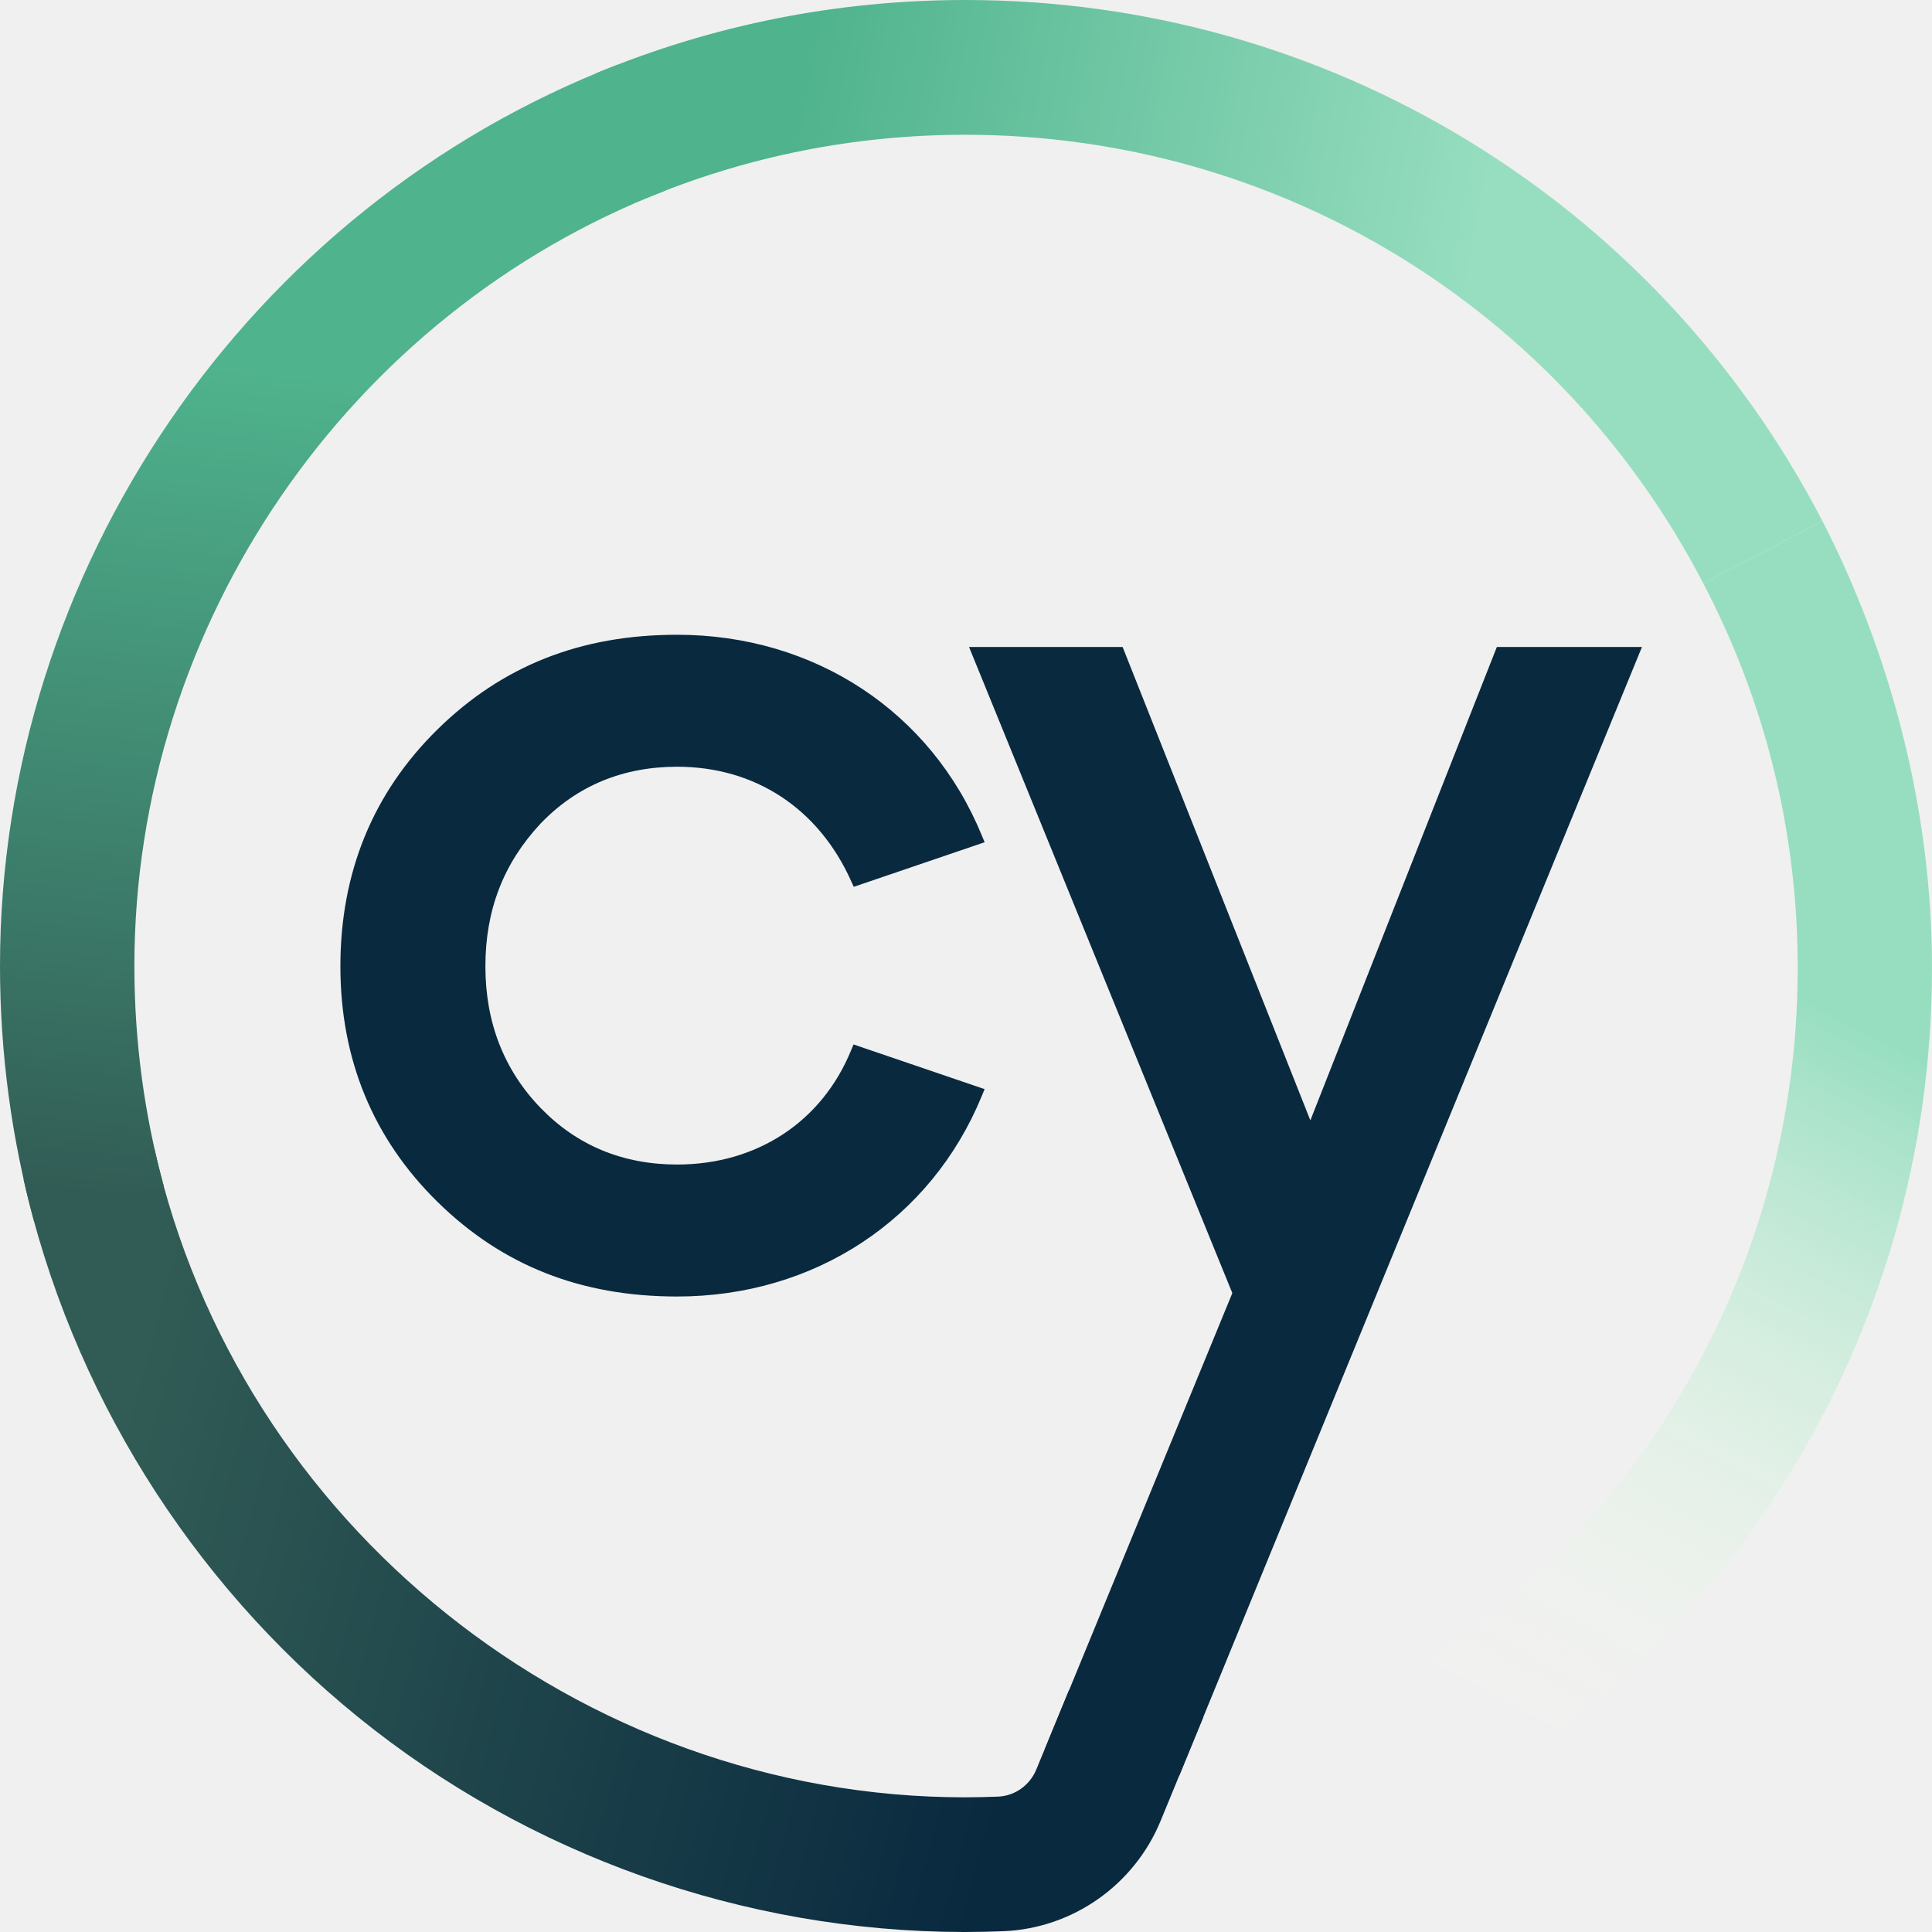
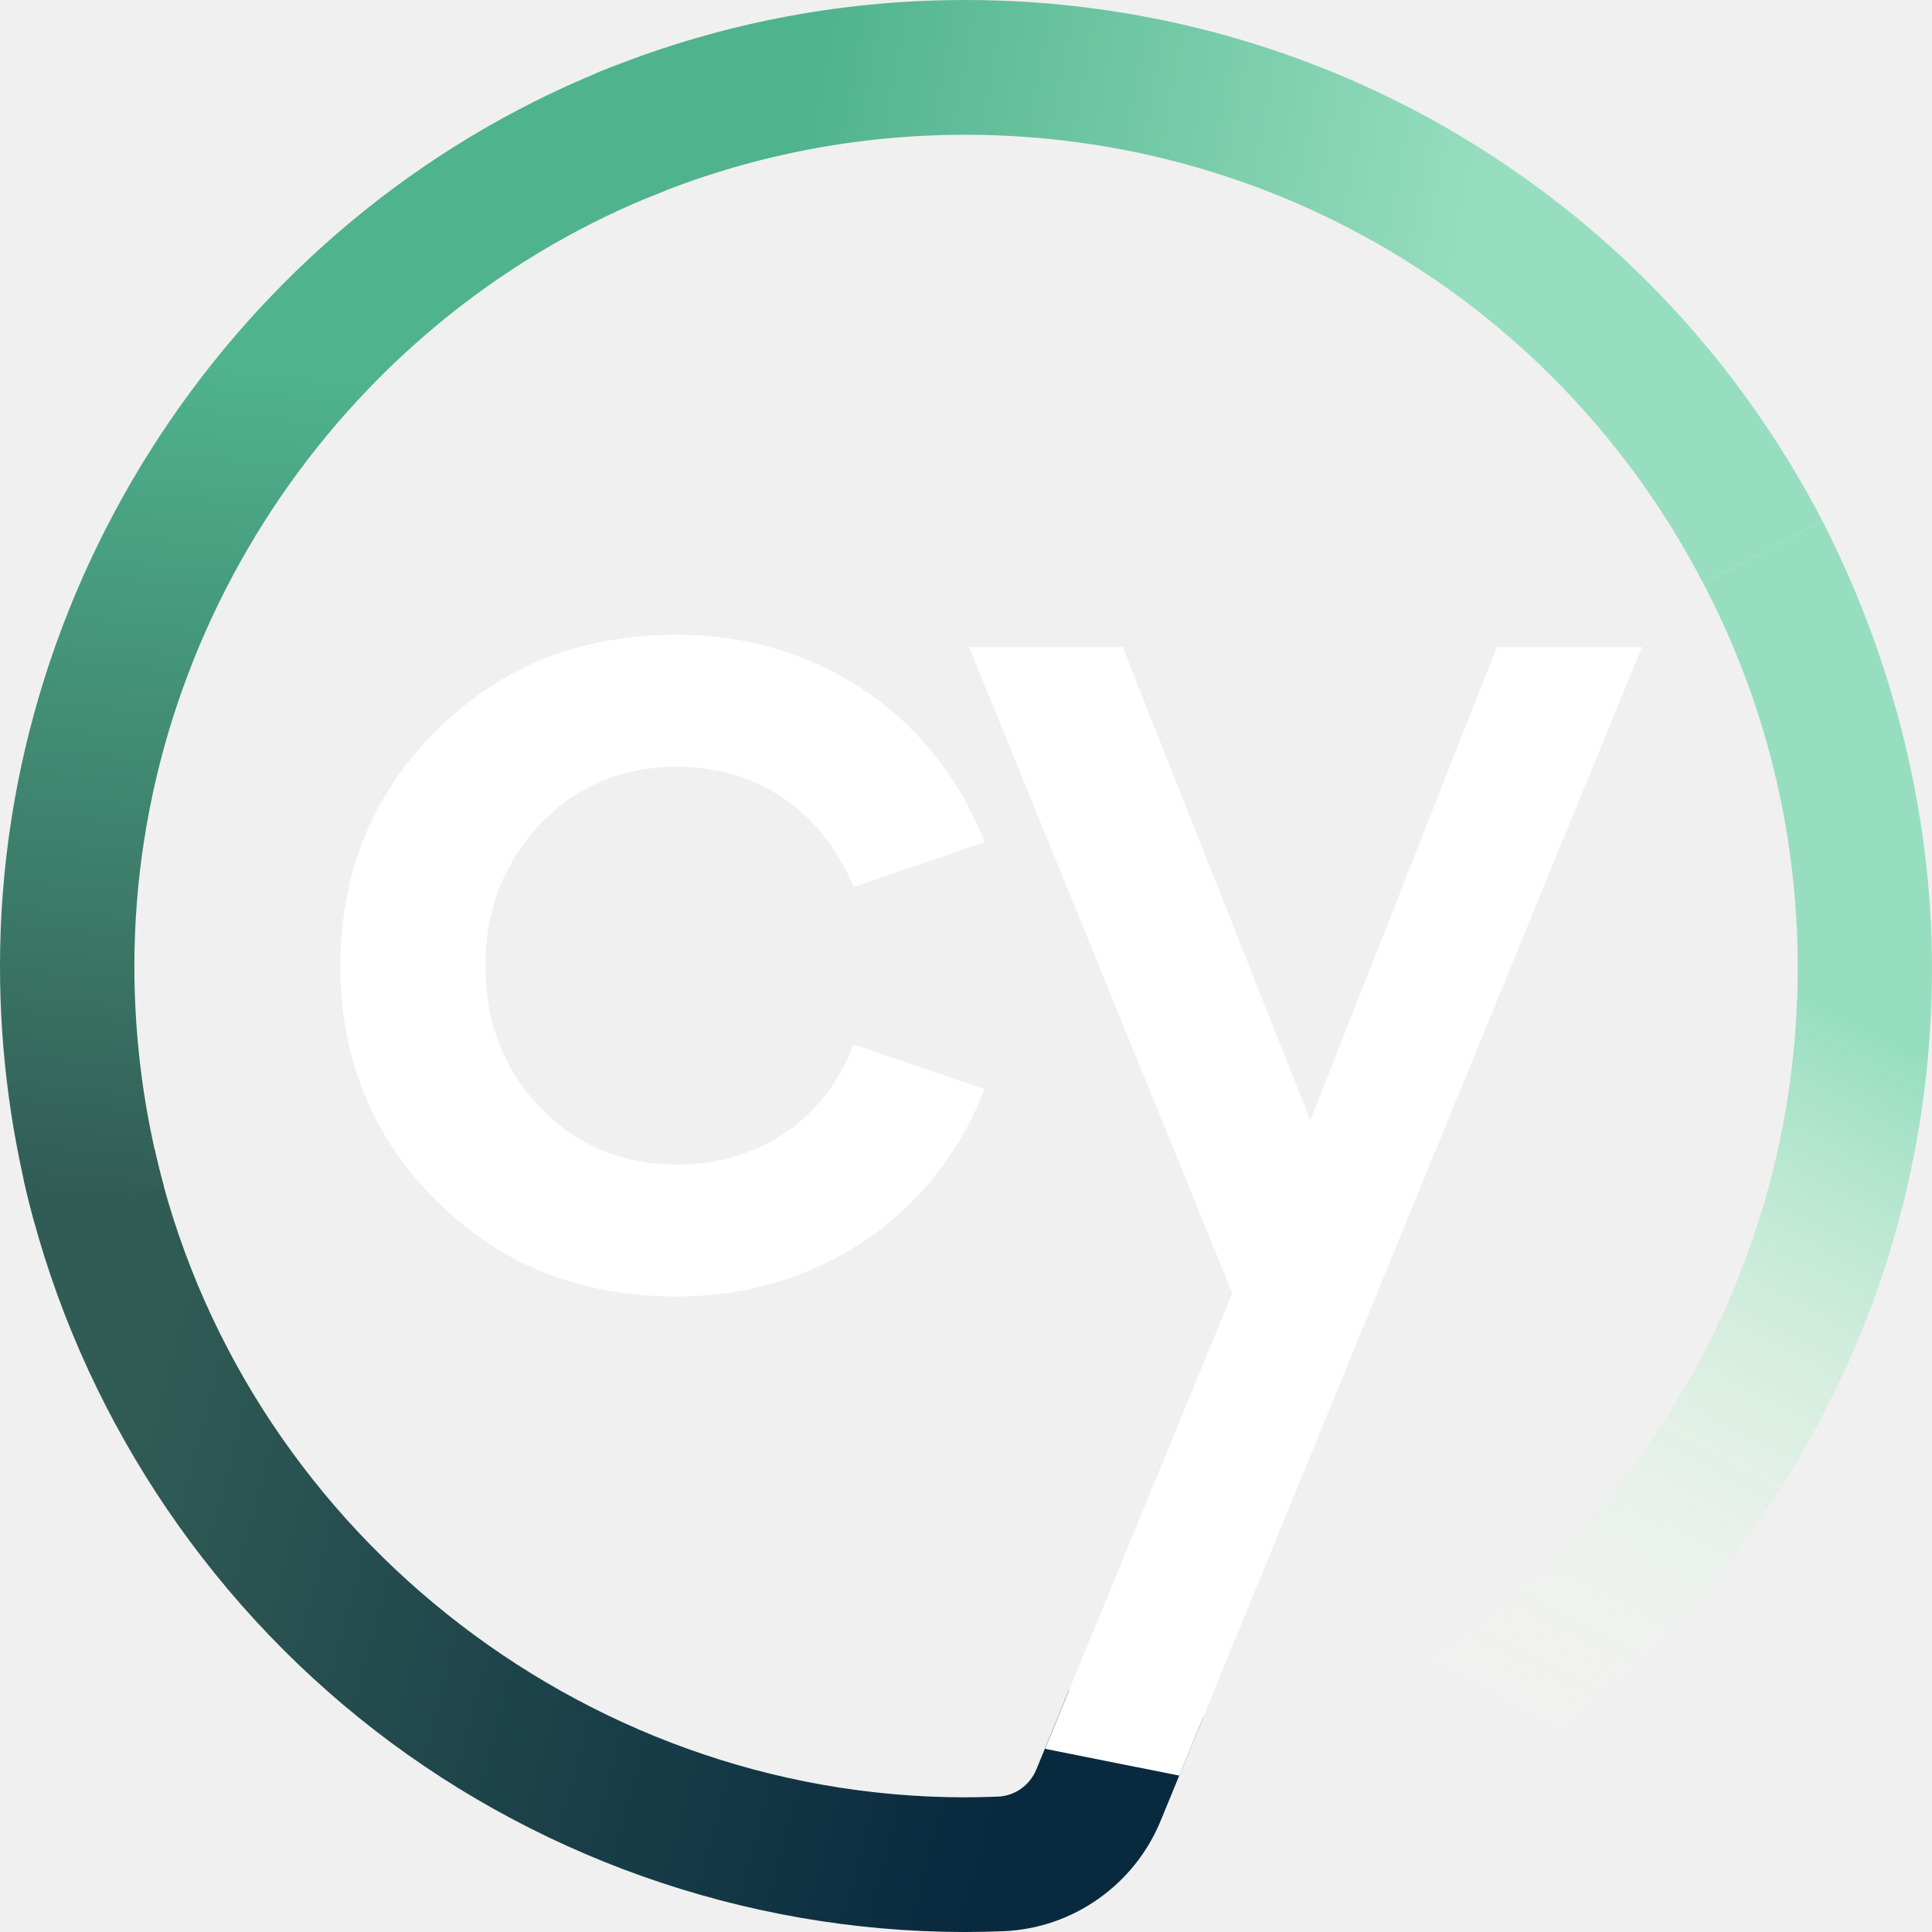
<svg xmlns="http://www.w3.org/2000/svg" width="256px" height="256px" viewBox="0 0 256 256" version="1.1" preserveAspectRatio="xMidYMid">
  <defs>
    <linearGradient x1="6.32%" y1="44.028%" x2="87.52%" y2="58.406%" id="cypressGradient-1">
      <stop stop-color="#315C55" offset="0%" />
      <stop stop-color="#09293F" offset="100%" />
    </linearGradient>
    <linearGradient x1="54.298%" y1="27.262%" x2="50%" y2="100%" id="cypressGradient-2">
      <stop stop-color="#4FB38D" offset="0%" />
      <stop stop-color="#315C55" offset="100%" />
    </linearGradient>
    <linearGradient x1="13.909%" y1="50%" x2="70.819%" y2="54.96%" id="cypressGradient-3">
      <stop stop-color="#4FB38D" offset="0%" />
      <stop stop-color="#97DEC0" offset="100%" />
    </linearGradient>
    <linearGradient x1="53.86%" y1="30.892%" x2="38.388%" y2="95.794%" id="cypressGradient-4">
      <stop stop-color="#97DEC0" offset="0%" />
      <stop stop-color="#FFFFF0" stop-opacity="0" offset="100%" />
      <stop stop-color="#FFFFF0" stop-opacity="0" offset="100%" />
    </linearGradient>
  </defs>
  <g>
    <path d="M141.651,223.943 L137.316,234.469 C136.455,236.553 134.486,237.964 132.27,238.06 C130.806,238.115 129.33,238.156 127.839,238.156 C76.815,238.129 31.67,202.043 20.484,152.32 L3.115,156.253 C9.392,184.143 25.147,209.457 47.48,227.548 C70.072,245.844 98.532,255.945 127.647,256 C127.688,256 127.907,256 127.907,256 C129.617,256 131.313,255.959 133.008,255.891 C142.144,255.507 150.308,249.764 153.796,241.253 L159.457,227.493 L141.651,223.943 Z" fill="url(#cypressGradient-1)" />
    <path d="M4.54,161.914 C1.532,150.922 0,139.506 0,128.007 C0,75.516 32.863,27.52 81.782,8.593 L88.196,25.245 C46.088,41.54 17.806,82.834 17.806,128.007 C17.806,137.916 19.119,147.729 21.704,157.185 L4.54,161.914 Z" fill="url(#cypressGradient-2)" />
    <path d="M225.693,77.298 C206.656,40.636 169.184,17.858 127.924,17.858 C113.305,17.858 99.096,20.681 85.72,26.232 L78.897,9.744 C94.446,3.289 110.939,4.40388241e-15 127.924,4.40388241e-15 C175.858,4.40388241e-15 219.375,26.451 241.488,69.047 L225.693,77.298 Z" fill="url(#cypressGradient-3)" />
-     <path d="M89.727,101.597 C100.053,101.597 108.464,107.12 112.785,116.755 L113.127,117.509 L130.468,111.602 L130.098,110.711 C123.383,94.306 107.916,84.109 89.727,84.109 C76.941,84.109 66.547,88.221 57.958,96.663 C49.425,105.051 45.103,115.604 45.103,128.034 C45.103,140.355 49.425,150.853 57.958,159.241 C66.547,167.684 76.941,171.795 89.727,171.795 C107.916,171.795 123.383,161.598 130.098,145.207 L130.468,144.316 L113.1,138.395 L112.771,139.177 C108.901,148.647 100.285,154.307 89.727,154.307 C82.534,154.307 76.462,151.786 71.648,146.824 C66.78,141.794 64.318,135.476 64.318,128.048 C64.318,120.565 66.725,114.37 71.648,109.107 C76.448,104.119 82.534,101.597 89.727,101.597 Z" fill="#09293F" />
-     <polygon fill="#09293F" points="198.341 85.726 173.629 148.455 148.752 85.726 128.402 85.726 163.29 171.343 138.468 231.728 156.26 235.278 217.569 85.726" />
+     <path d="M89.727,101.597 C100.053,101.597 108.464,107.12 112.785,116.755 L113.127,117.509 L130.468,111.602 L130.098,110.711 C123.383,94.306 107.916,84.109 89.727,84.109 C76.941,84.109 66.547,88.221 57.958,96.663 C49.425,105.051 45.103,115.604 45.103,128.034 C45.103,140.355 49.425,150.853 57.958,159.241 C66.547,167.684 76.941,171.795 89.727,171.795 C107.916,171.795 123.383,161.598 130.098,145.207 L130.468,144.316 L113.1,138.395 L112.771,139.177 C108.901,148.647 100.285,154.307 89.727,154.307 C82.534,154.307 76.462,151.786 71.648,146.824 C66.78,141.794 64.318,135.476 64.318,128.048 C64.318,120.565 66.725,114.37 71.648,109.107 C76.448,104.119 82.534,101.597 89.727,101.597 Z" fill="#ffffff" />
+     <polygon fill="#ffffff" points="198.341 85.726 173.629 148.455 148.752 85.726 128.402 85.726 163.29 171.343 138.468 231.728 156.26 235.278 217.569 85.726" />
    <path d="M241.488,69.047 C250.491,86.585 256,107.185 256,128.271 C256,177.471 228.329,220.187 187.747,241.614 L178.979,226.066 C214.17,207.714 238.206,170.808 238.206,128.271 C238.206,109.812 233.693,92.58 225.693,77.298 C225.693,77.298 241.488,69.047 241.488,69.047 Z" fill="url(#cypressGradient-4)" />
  </g>
</svg>
